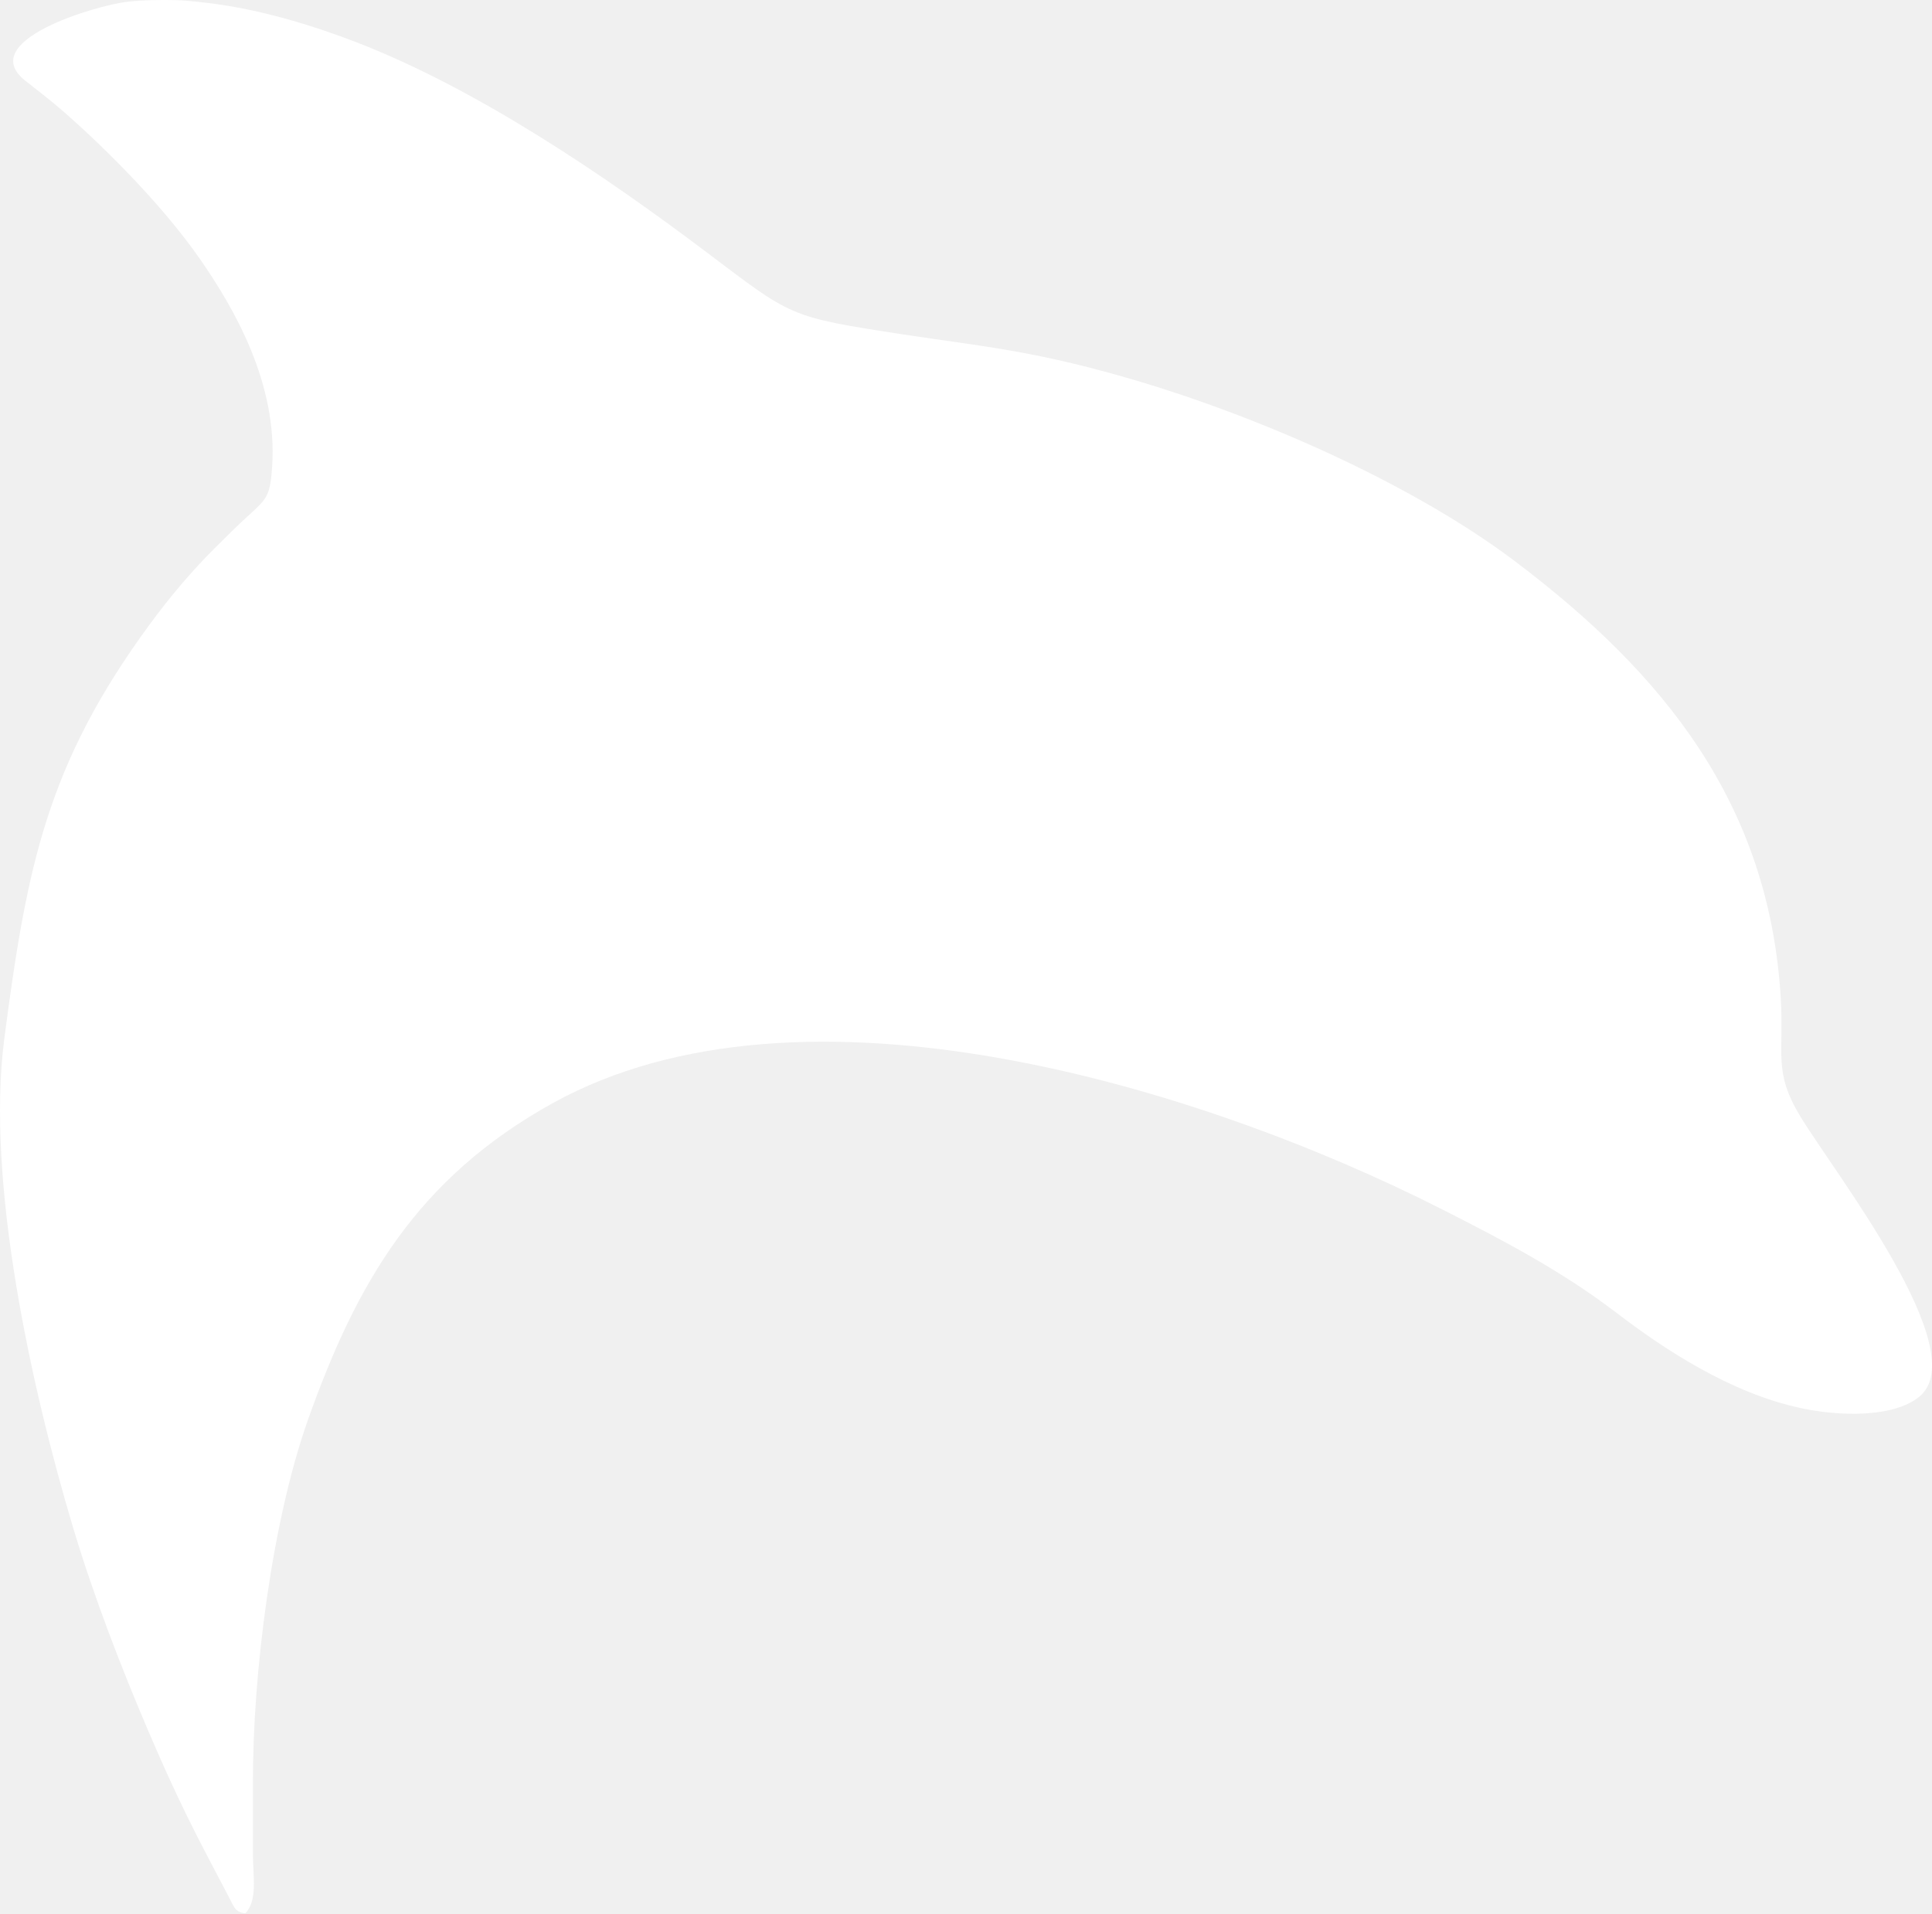
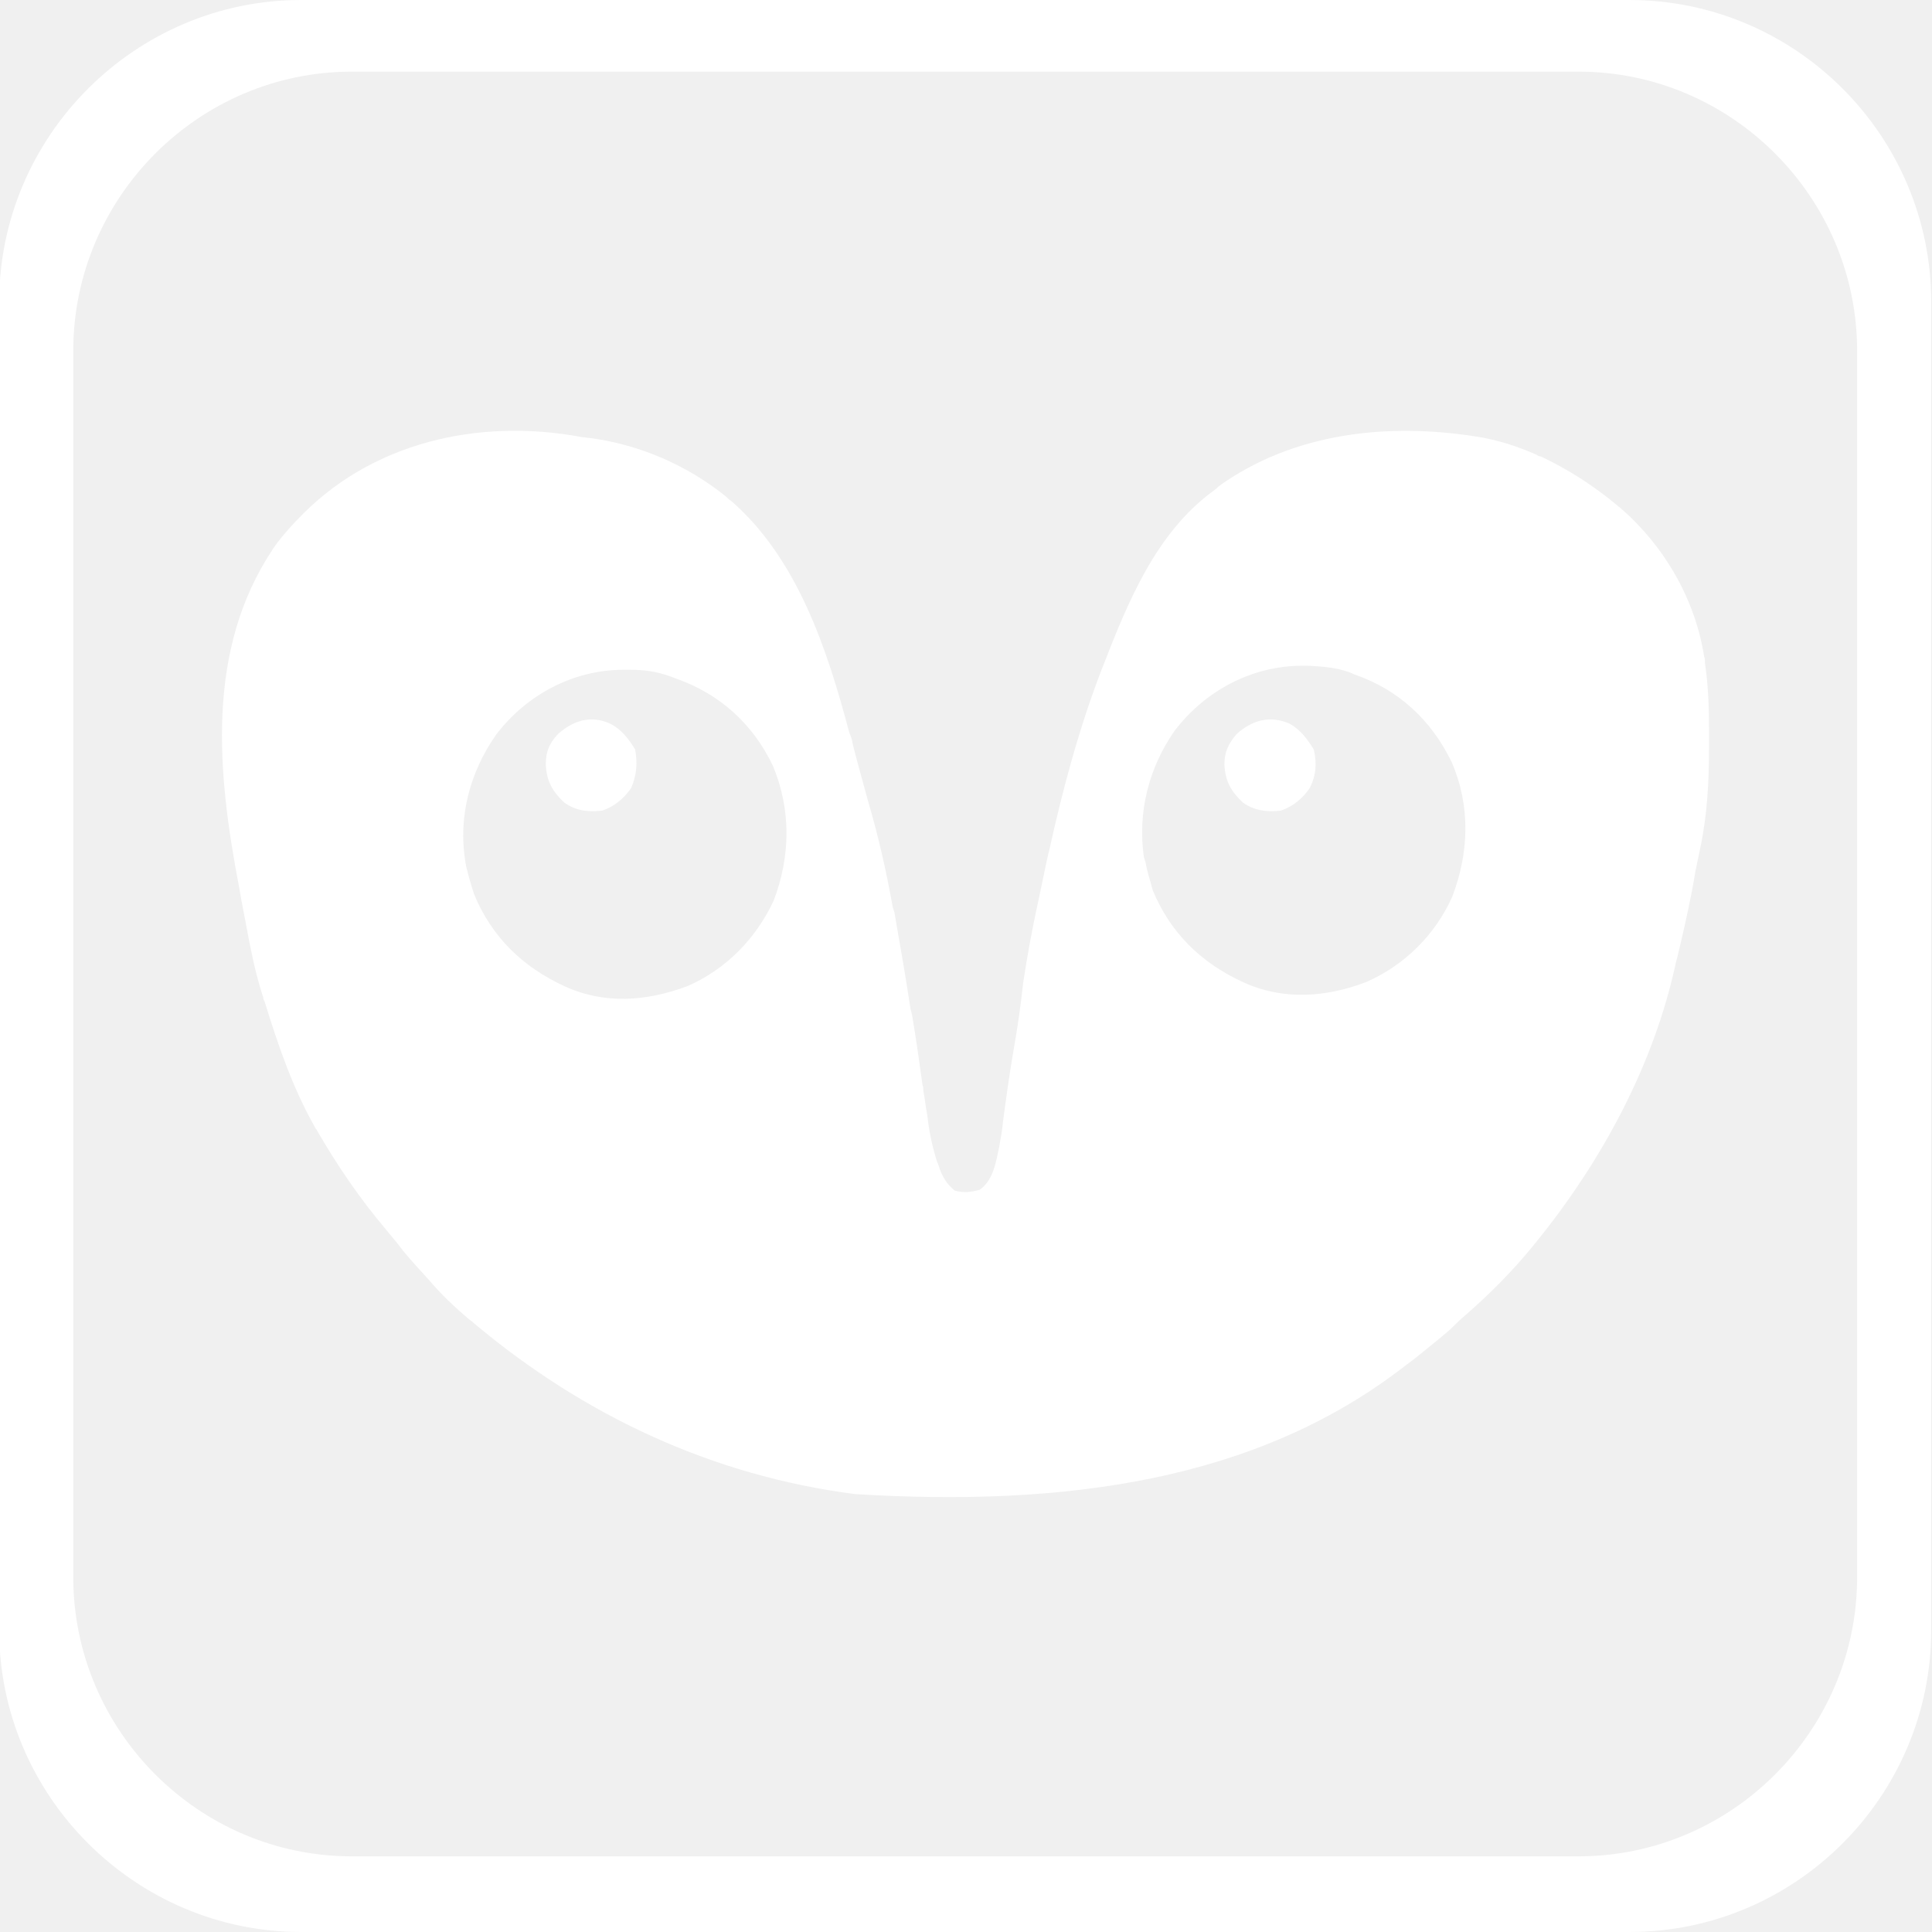
- <svg xmlns="http://www.w3.org/2000/svg" viewBox="0 0 22.897 22.678" width="22.897" height="22.678" version="1.1" id="svg1">
-   <defs id="defs1" />
-   <g id="g1" transform="scale(0.1076089)">
-     <g style="fill:none" id="g2" transform="matrix(0.8861232,0,0,0.8861232,-10.70138,-2.694894)">
-       <path id="rect2" d="m 31.532,3.049 c 1.351,-0.022 2.691,0.003 3.551,0.067 3.458,0.303 10.312,0.958 21.212,5.149 15.028,5.785 30.946,16.589 43.583,26.119 10.677,8.048 10.121,8.029 24.447,10.228 5.243,0.797 10.212,1.403 15.185,2.343 19.92,3.745 45.58,14.278 60.942,25.912 18.438,13.944 31.52,30.088 32.954,54.279 0.414,7.044 -0.955,9.101 2.455,14.71 4.159,6.868 21.61,29.146 14.774,34.788 -3.267,2.693 -10.137,2.421 -14.71,1.433 -8.797,-1.865 -17.133,-7.409 -22.901,-11.823 -6.805,-5.195 -13.896,-8.926 -21.785,-12.926 -30.215,-15.315 -79.488,-30.339 -110.5,-13.144 -16.876,9.354 -24.38,22.389 -30.404,39.393 -4.43,12.526 -6.869,31.425 -6.821,45.178 v 8.764 c 0,2.773 0.604,5.723 -0.941,7.348 -1.355,-0.112 -1.497,-1.003 -2.086,-2.086 -4.191,-7.936 -6.216,-11.793 -10.025,-20.685 -3.203,-7.506 -6.693,-16.448 -9.322,-25.244 -5.084,-17.02 -10.867,-42.819 -8.525,-60.731 2.789,-21.306 5.273,-34.056 18.086,-51.49 2.518,-3.442 5.306,-6.709 8.079,-9.466 1.53,-1.53 2.711,-2.709 4.464,-4.303 1.992,-1.833 2.42,-2.233 2.659,-5.834 C 46.586,50.7 41.201,41.379 36.899,35.195 32.516,28.885 25.68,21.921 20.07,16.997 18.397,15.531 16.9,14.4 15.227,13.077 8.948,8.137 24.006,3.706 27.91,3.26 c 0.908,-0.12 2.271,-0.189 3.621,-0.211 z" style="fill:#ffffff;fill-opacity:1;stroke-width:1.594" />
-     </g>
+ <svg xmlns="http://www.w3.org/2000/svg" width="24" height="24" version="1.1" viewBox="0 0 24 24">
+   <g id="1" fill-rule="evenodd">
+     <path fill="#fff" d="M4.37 0.89l15.24 0c1.9,0 3.46,1.56 3.46,3.47l0 15.23c0,1.91 -1.56,3.47 -3.46,3.47l-15.24 0c-1.9,0 -3.46,-1.56 -3.46,-3.47l0 -15.23c0,-1.91 1.56,-3.47 3.46,-3.47zm-0.63 -0.89l16.5 0c2.07,0 3.75,1.69 3.75,3.75l0 16.5c0,2.06 -1.68,3.75 -3.75,3.75l-16.5 0c-2.06,0 -3.75,-1.69 -3.75,-3.75l0 -16.5c0,-2.06 1.69,-3.75 3.75,-3.75z" />
+     <path fill="#fff" d="M7.23 5.43c0.03,0 0.06,0.01 0.09,0.01 0.62,0.08 1.22,0.34 1.7,0.73 0.02,0.02 0.04,0.04 0.06,0.05 0.83,0.72 1.2,1.86 1.47,2.88 0.01,0.02 0.02,0.05 0.03,0.08 0.02,0.1 0.05,0.21 0.08,0.32 0.04,0.15 0.08,0.29 0.12,0.44 0.13,0.44 0.23,0.88 0.31,1.33 0.01,0.02 0.01,0.04 0.02,0.06 0.07,0.4 0.14,0.8 0.2,1.2 0.01,0.04 0.01,0.04 0.02,0.08 0.05,0.29 0.09,0.58 0.13,0.87 0.01,0.02 0.01,0.05 0.01,0.07 0.02,0.1 0.03,0.21 0.05,0.31 0.02,0.19 0.06,0.38 0.12,0.57 0.01,0.02 0.01,0.02 0.02,0.05 0.04,0.13 0.1,0.23 0.2,0.31 0.11,0.03 0.2,0.02 0.31,-0.01 0.17,-0.12 0.2,-0.34 0.24,-0.52 0.02,-0.11 0.04,-0.22 0.05,-0.33 0.04,-0.3 0.08,-0.59 0.13,-0.88 0.05,-0.28 0.09,-0.56 0.12,-0.84 0.05,-0.33 0.11,-0.66 0.18,-0.98 0.01,-0.04 0.02,-0.09 0.03,-0.14 0.03,-0.14 0.06,-0.29 0.09,-0.43 0.01,-0.03 0.01,-0.05 0.02,-0.08 0.17,-0.77 0.37,-1.52 0.65,-2.25 0.01,-0.02 0.01,-0.03 0.02,-0.05 0.31,-0.8 0.66,-1.66 1.37,-2.18 0.04,-0.03 0.04,-0.03 0.07,-0.06 0.92,-0.66 2.08,-0.79 3.18,-0.62 0.27,0.04 0.52,0.12 0.77,0.23 0.01,0.01 0.03,0.02 0.05,0.02 0.34,0.16 0.65,0.36 0.94,0.6 0.02,0.02 0.04,0.03 0.06,0.05 0.54,0.47 0.92,1.13 1.03,1.84 0.01,0.02 0.01,0.05 0.01,0.08 0.04,0.27 0.05,0.54 0.05,0.81 0,0.08 0,0.15 0,0.23 0,0.42 -0.02,0.84 -0.11,1.26 -0.02,0.1 -0.04,0.19 -0.06,0.29 -0.05,0.31 -0.12,0.62 -0.19,0.92 -0.02,0.07 -0.03,0.14 -0.05,0.2 -0.27,1.27 -0.92,2.47 -1.73,3.47 -0.01,0.02 -0.03,0.03 -0.04,0.05 -0.26,0.32 -0.55,0.61 -0.86,0.88 -0.06,0.05 -0.12,0.11 -0.17,0.16 -0.15,0.13 -0.3,0.25 -0.45,0.37 -0.04,0.03 -0.08,0.06 -0.12,0.09 -1.84,1.43 -4.23,1.75 -6.83,1.59 -1.78,-0.23 -3.37,-0.98 -4.73,-2.12 -0.01,-0.01 -0.03,-0.03 -0.05,-0.04 -0.19,-0.16 -0.36,-0.32 -0.52,-0.51 -0.04,-0.04 -0.07,-0.08 -0.11,-0.12 -0.09,-0.1 -0.19,-0.21 -0.27,-0.32 -0.05,-0.06 -0.09,-0.11 -0.14,-0.17 -0.33,-0.39 -0.61,-0.8 -0.87,-1.25 -0.01,-0.01 -0.02,-0.03 -0.03,-0.05 -0.27,-0.48 -0.45,-1.01 -0.61,-1.53 -0.01,-0.02 -0.02,-0.04 -0.02,-0.06 -0.13,-0.39 -0.19,-0.8 -0.27,-1.2 -0.01,-0.06 -0.02,-0.11 -0.03,-0.17 -0.27,-1.41 -0.42,-2.94 0.42,-4.2 0.08,-0.12 0.17,-0.22 0.27,-0.33 0.01,-0.01 0.02,-0.02 0.03,-0.03 0.91,-0.97 2.26,-1.27 3.54,-1.03zm0.52 2.89c0.02,0 0.05,0 0.07,0 0.18,0 0.33,0.02 0.5,0.08 0.03,0.01 0.05,0.02 0.08,0.03 0.54,0.19 0.95,0.56 1.2,1.08 0.23,0.55 0.22,1.13 0.01,1.68 -0.22,0.47 -0.59,0.85 -1.07,1.06 -0.51,0.19 -1.03,0.23 -1.53,0 -0.52,-0.24 -0.9,-0.61 -1.12,-1.14 -0.04,-0.12 -0.07,-0.23 -0.1,-0.35 0,-0.02 -0.01,-0.04 -0.01,-0.06 -0.09,-0.56 0.06,-1.11 0.38,-1.57 0.38,-0.5 0.96,-0.81 1.59,-0.81zm8.43 -0.05c0.02,0 0.05,0 0.07,0 0.18,0.01 0.34,0.02 0.51,0.08 0.02,0.01 0.05,0.02 0.07,0.03 0.55,0.19 0.95,0.57 1.2,1.08 0.24,0.55 0.22,1.13 0.01,1.68 -0.21,0.47 -0.59,0.85 -1.07,1.06 -0.5,0.19 -1.03,0.23 -1.53,0 -0.52,-0.24 -0.9,-0.61 -1.12,-1.14 -0.03,-0.12 -0.07,-0.23 -0.09,-0.35 -0.01,-0.02 -0.01,-0.04 -0.02,-0.06 -0.08,-0.56 0.06,-1.11 0.38,-1.57 0.38,-0.5 0.96,-0.81 1.59,-0.81z" />
+     <path fill="#fff" fill-rule="nonzero" d="M7.58 8.99c0.14,0.07 0.23,0.19 0.31,0.32 0.03,0.17 0.02,0.32 -0.05,0.48 -0.09,0.13 -0.21,0.23 -0.36,0.28 -0.18,0.02 -0.33,0 -0.47,-0.1 -0.15,-0.14 -0.22,-0.27 -0.23,-0.47 0,-0.16 0.04,-0.26 0.15,-0.38 0.19,-0.17 0.41,-0.24 0.65,-0.13z" />
+     <path fill="#fff" fill-rule="nonzero" d="M16.02 8.99c0.13,0.07 0.22,0.19 0.3,0.32 0.04,0.17 0.03,0.32 -0.05,0.48 -0.09,0.13 -0.21,0.23 -0.36,0.28 -0.17,0.02 -0.33,0 -0.47,-0.1 -0.15,-0.14 -0.22,-0.27 -0.23,-0.47 0,-0.16 0.05,-0.26 0.15,-0.38 0.19,-0.17 0.41,-0.24 0.66,-0.13z" />
  </g>
</svg>
